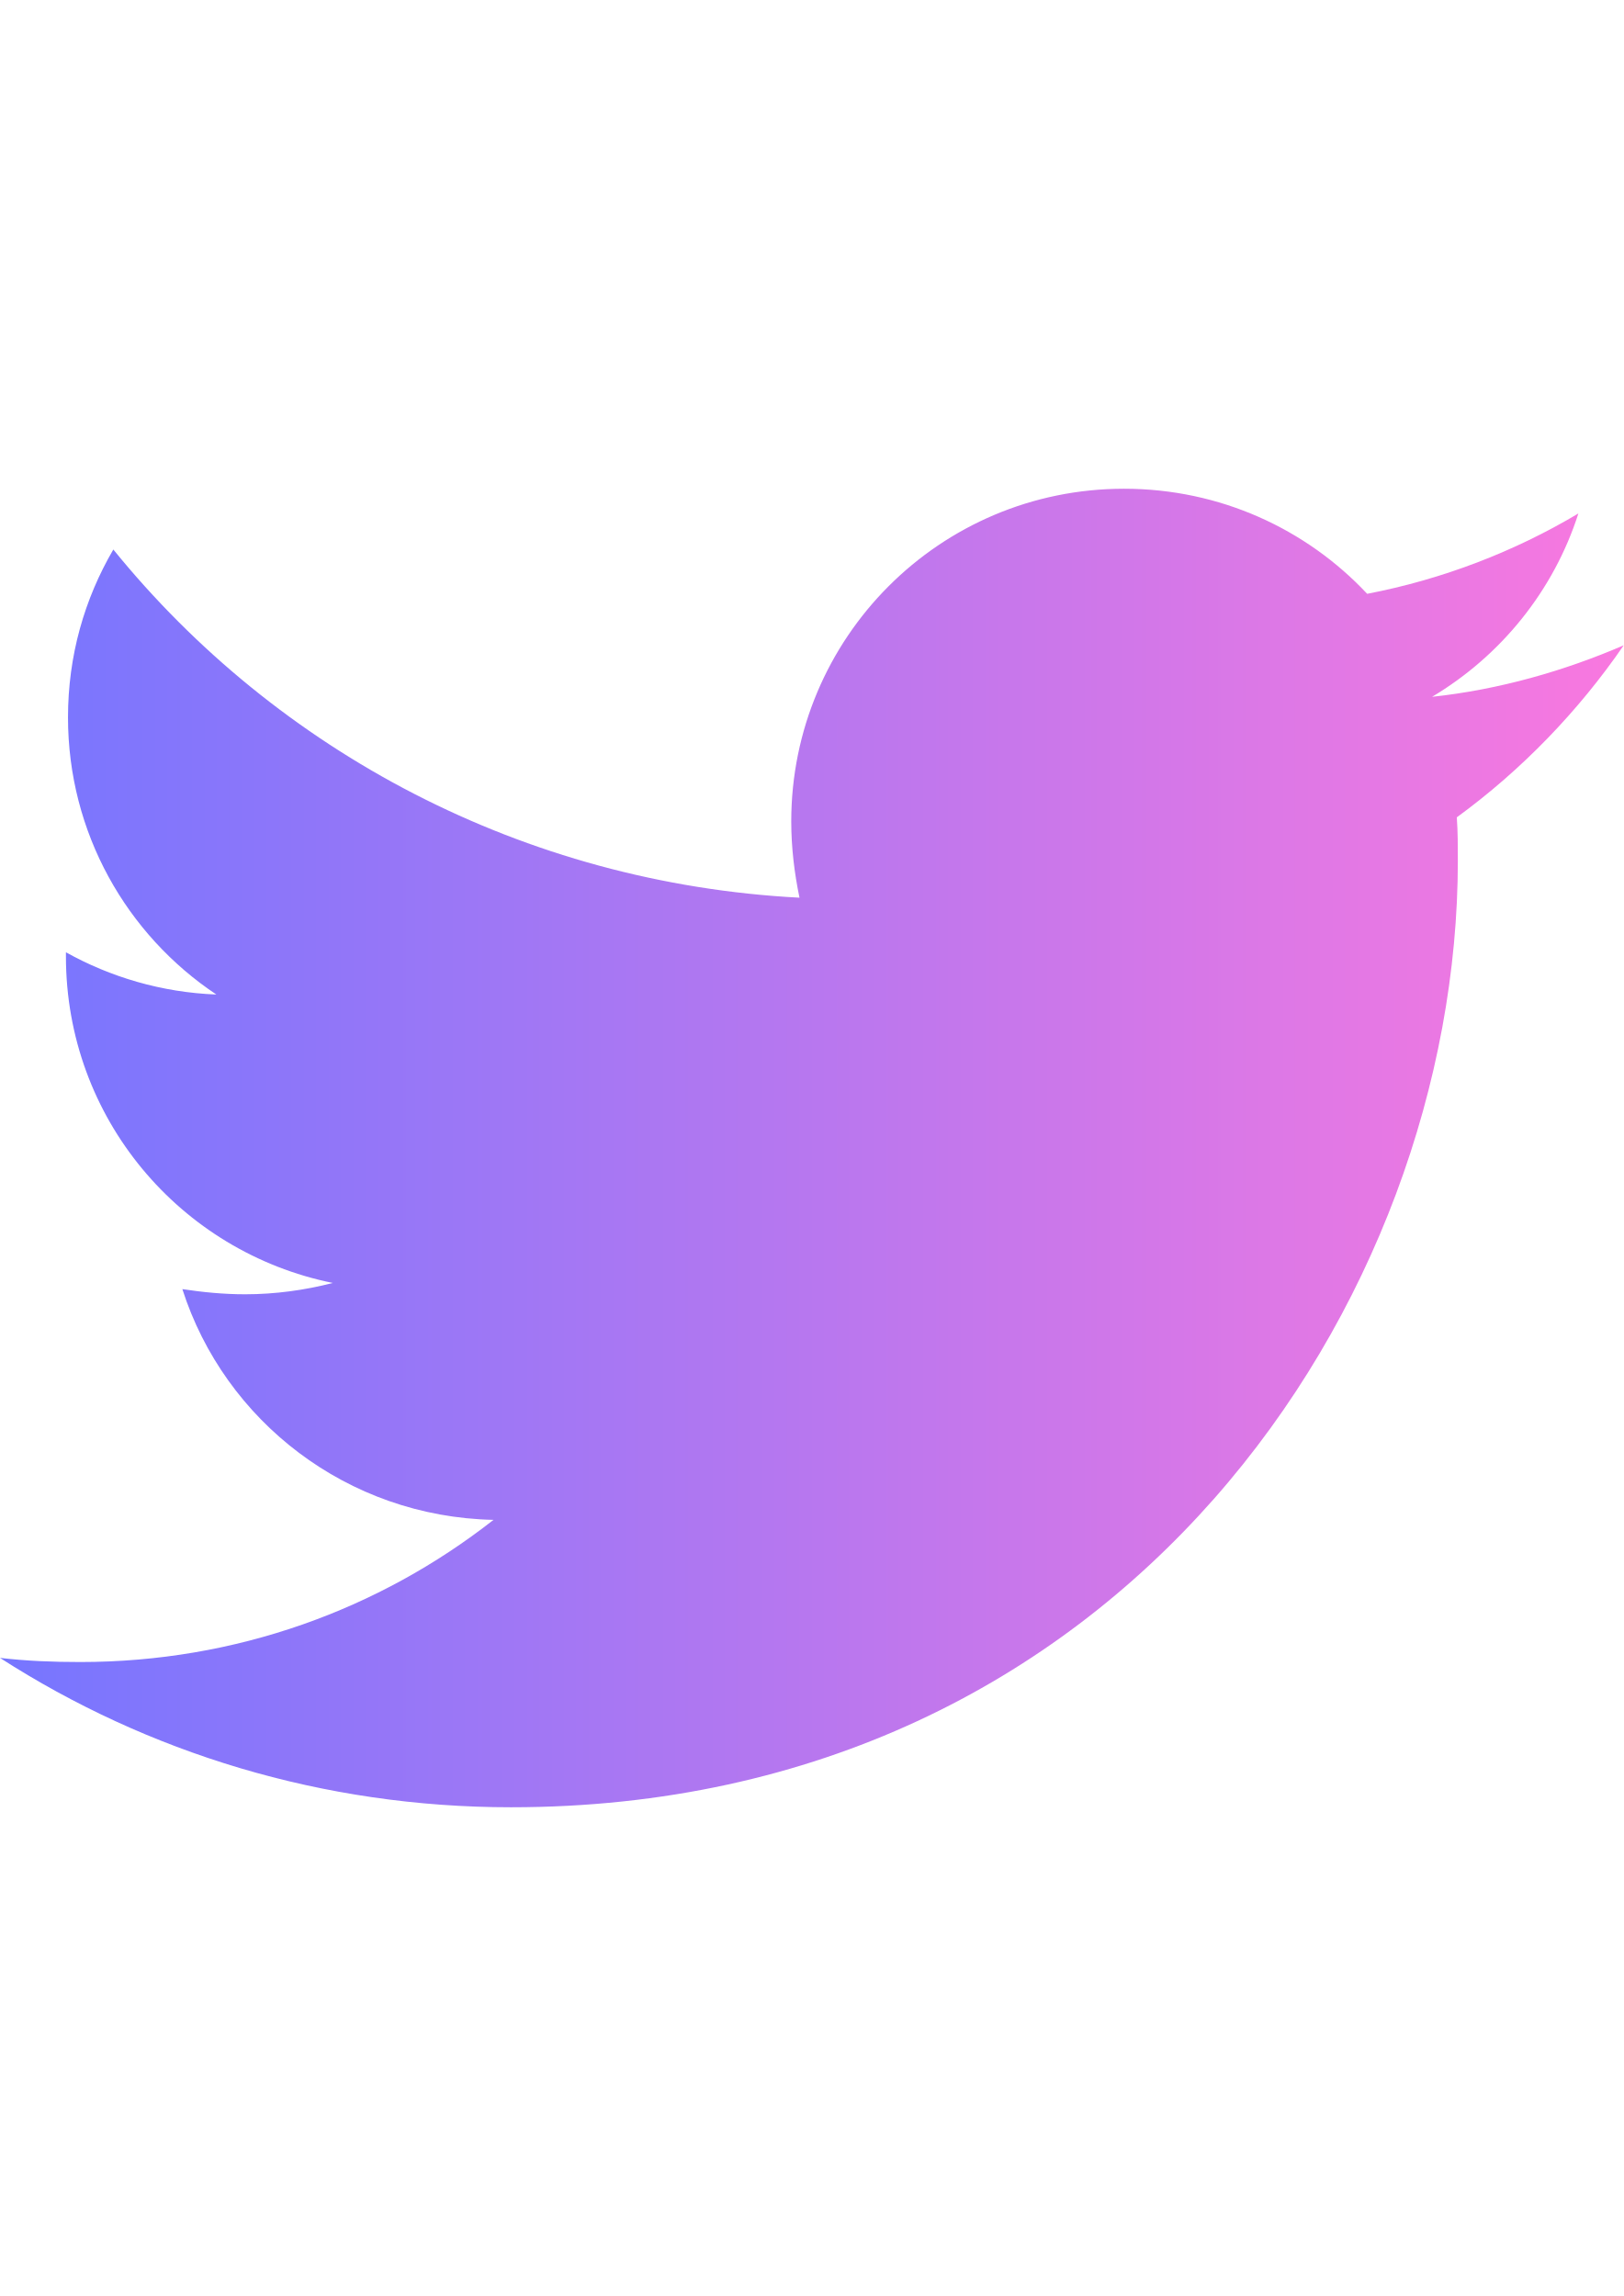
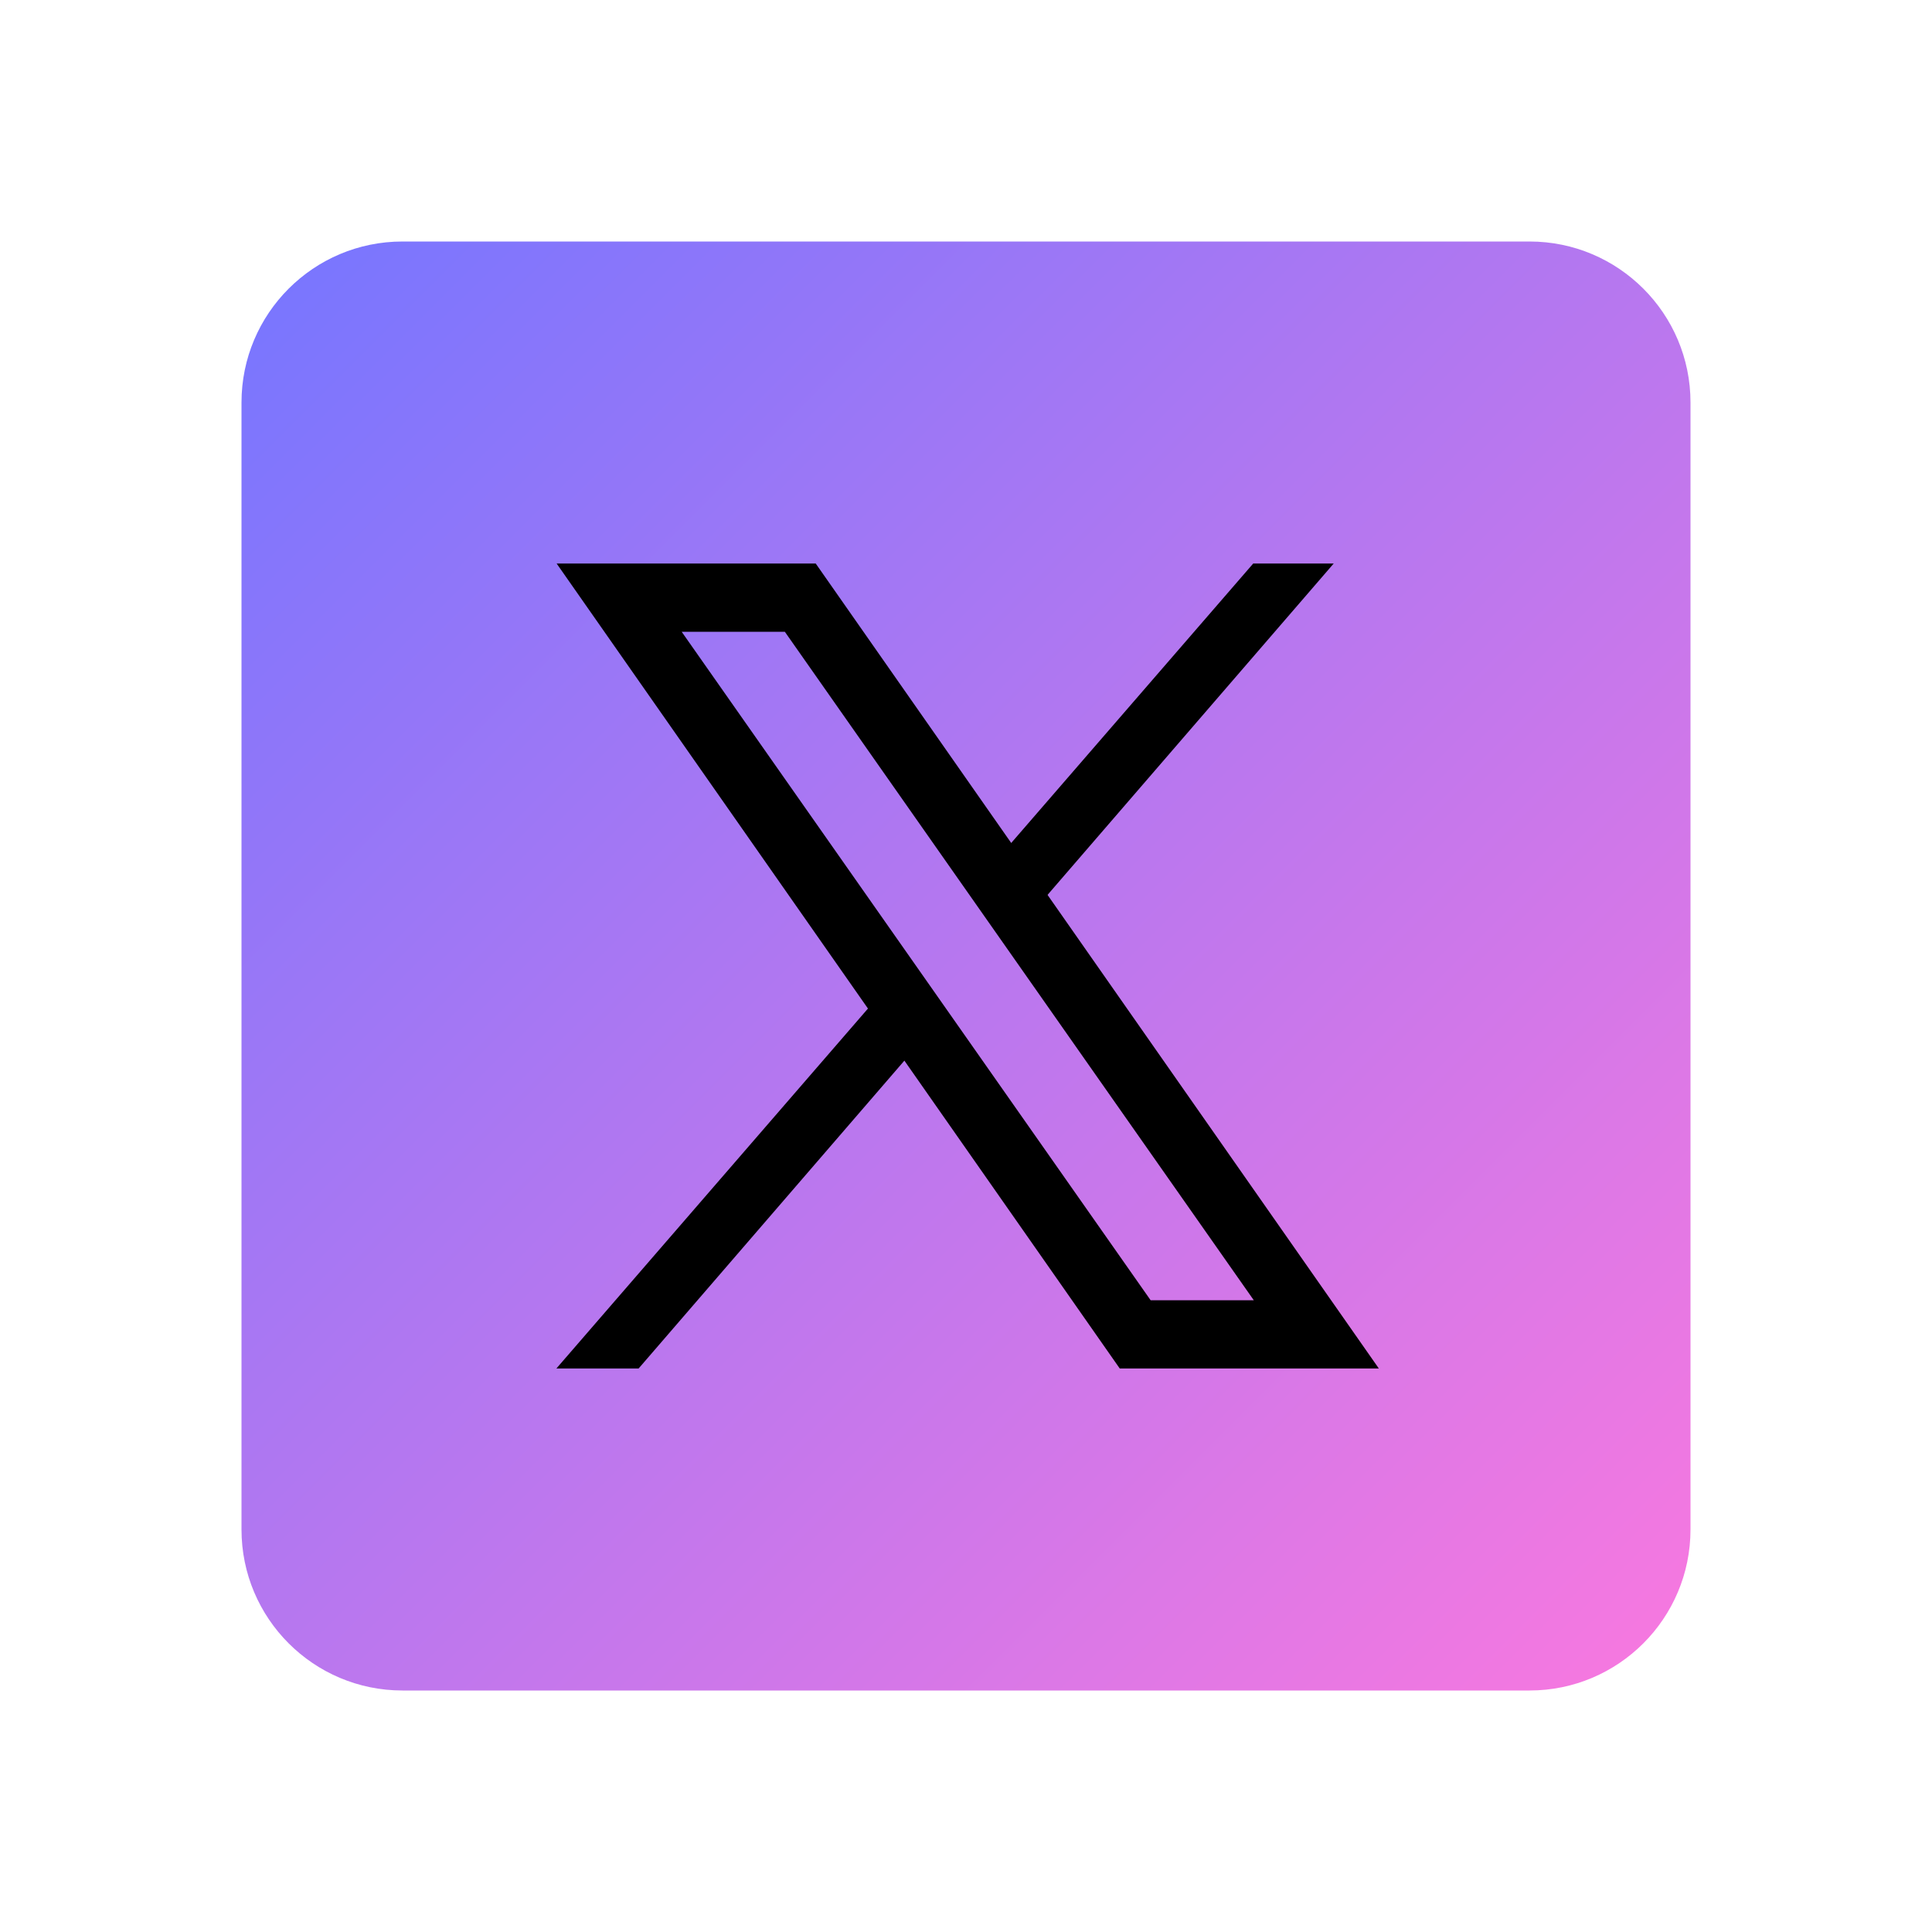
- <svg xmlns="http://www.w3.org/2000/svg" version="1.1" id="Capa_1" focusable="false" x="0px" y="0px" width="595.281px" height="841.89px" viewBox="0 0 595.281 841.89" enable-background="new 0 0 595.281 841.89" xml:space="preserve">
-   <linearGradient id="SVGID_1_" gradientUnits="userSpaceOnUse" x1="2.831221e-007" y1="420.946" x2="595.279" y2="420.946">
-     <stop offset="0" style="stop-color:#7676ff" />
-     <stop offset="1" style="stop-color:#f978df" />
-   </linearGradient>
-   <path fill="url(#SVGID_1_)" d="M534.089,299.699c0.379,5.288,0.379,10.577,0.379,15.864c0,161.284-122.758,347.12-347.121,347.12  c-69.123,0-133.333-20.02-187.347-54.768c9.821,1.133,19.263,1.51,29.462,1.51c57.034,0,109.537-19.262,151.464-52.123  c-53.636-1.135-98.584-36.262-114.071-84.609c7.555,1.133,15.109,1.889,23.042,1.889c10.954,0,21.908-1.512,32.106-4.154  c-55.902-11.334-97.83-60.436-97.83-119.737v-1.51c16.241,9.065,35.128,14.731,55.146,15.485  c-32.861-21.908-54.39-59.301-54.39-101.606c0-22.662,6.042-43.437,16.619-61.567c60.057,74.032,150.332,122.379,251.559,127.667  c-1.888-9.065-3.022-18.507-3.022-27.95c0-67.234,54.392-122.002,122.001-122.002c35.129,0,66.855,14.73,89.143,38.527  c27.572-5.288,54.012-15.487,77.432-29.462c-9.066,28.33-28.33,52.125-53.637,67.233c24.553-2.643,48.348-9.443,70.256-18.885  C578.662,260.794,557.886,282.323,534.089,299.699L534.089,299.699z" />
+ <svg xmlns="http://www.w3.org/2000/svg" viewBox="0 0 48 48" width="48px" height="48px" clip-rule="evenodd" baseProfile="basic">
+   <defs>
+     <linearGradient id="myGradient" x1="0%" y1="0%" x2="100%" y2="100%">
+       <stop offset="0%" style="stop-color:#7676ff" />
+       <stop offset="100%" style="stop-color:#f978df" />
+     </linearGradient>
+   </defs>
+   <path fill="url(#myGradient)" fill-rule="evenodd" d="M38,42H10c-2.209,0-4-1.791-4-4V10c0-2.209,1.791-4,4-4h28 c2.209,0,4,1.791,4,4v28C42,40.209,40.209,42,38,42z" clip-rule="evenodd" />
+   <path fill="#000" d="M34.257,34h-6.437L13.829,14h6.437L34.257,34z M28.587,32.304h2.563L19.499,15.696h-2.563 L28.587,32.304z" />
+   <polygon fill="#000" points="15.866,34 23.069,25.656 22.127,24.407 13.823,34" />
+   <polygon fill="#000" points="24.45,21.721 25.355,23.01 33.136,14 31.136,14" />
</svg>
